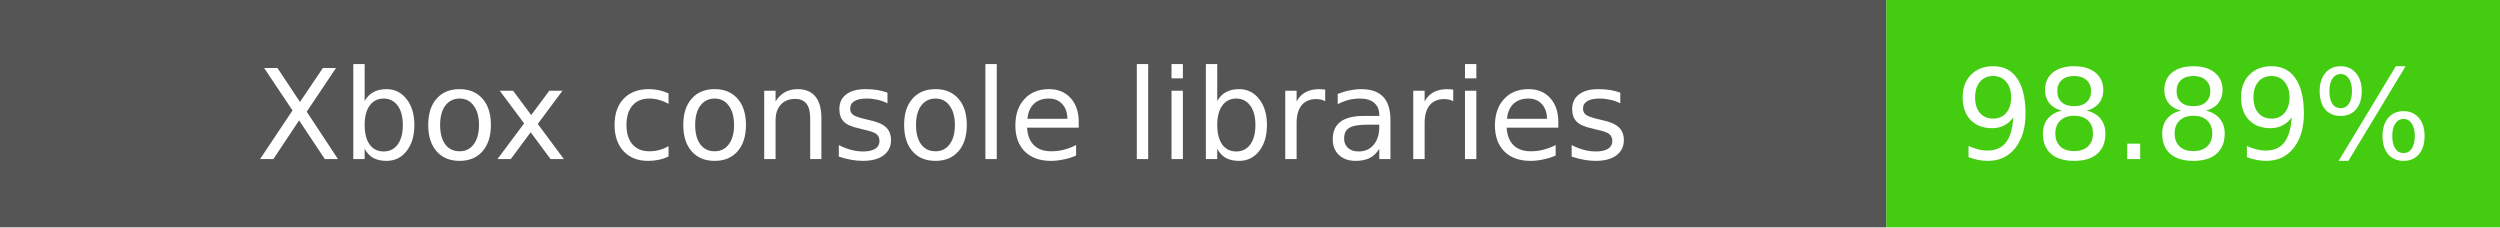
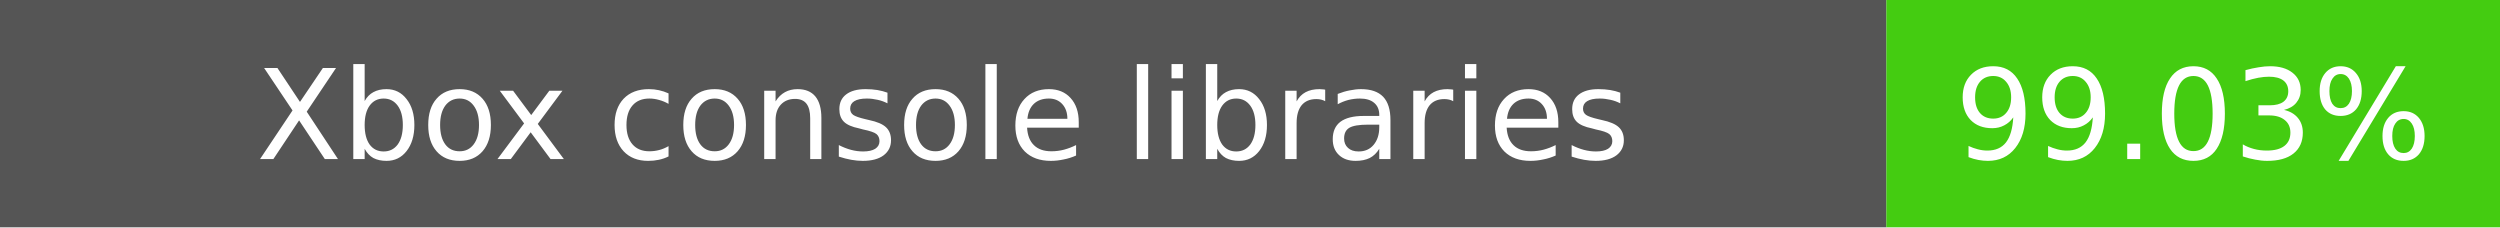
- <svg xmlns="http://www.w3.org/2000/svg" width="220" height="20" role="img" aria-label="Xbox console libraries: 98.89%">
+ <svg xmlns="http://www.w3.org/2000/svg" width="220" height="20" role="img" aria-label="Xbox console libraries: 99.03%">
  <rect width="166" height="20" fill="#555" />
  <rect x="166" width="54" height="20" fill="#4c1" />
  <g fill="#fff" font-family="Verdana,DejaVu Sans,sans-serif" font-size="11" text-anchor="middle">
    <text x="83.0" y="14">Xbox console libraries</text>
-     <text x="193.0" y="14">98.89%</text>
+     <text x="193.0" y="14">99.03%</text>
  </g>
</svg>
